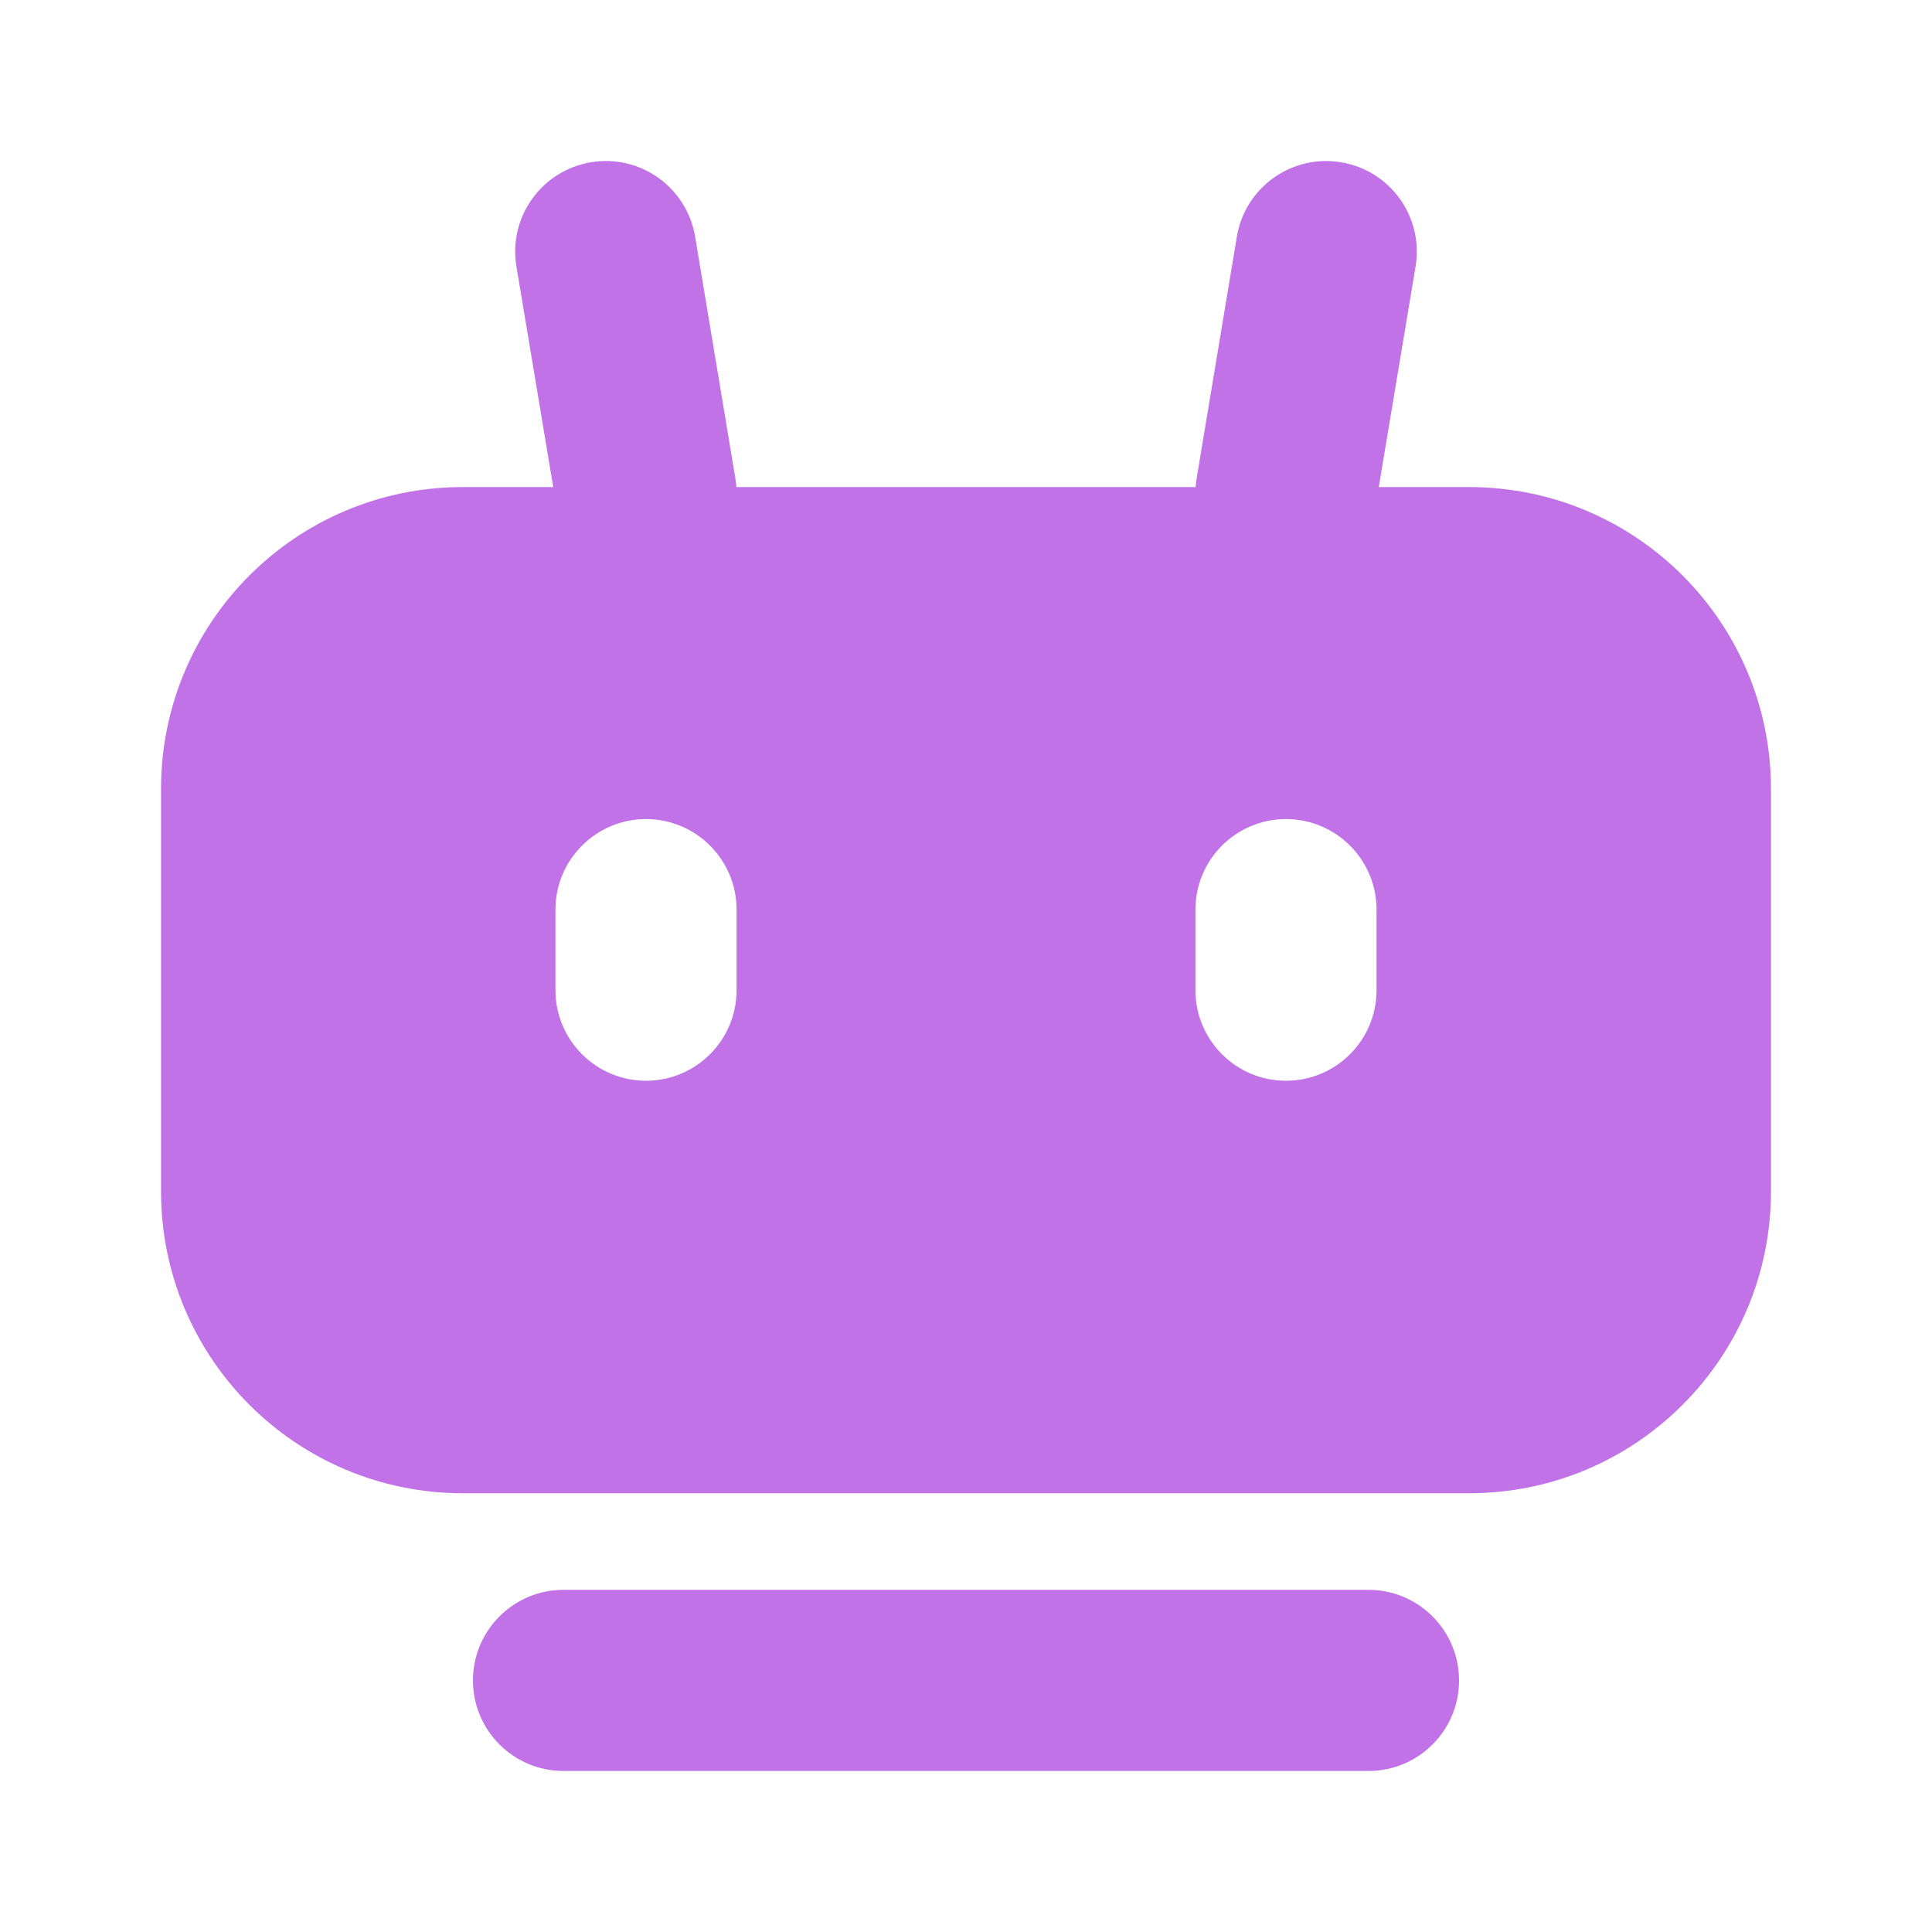
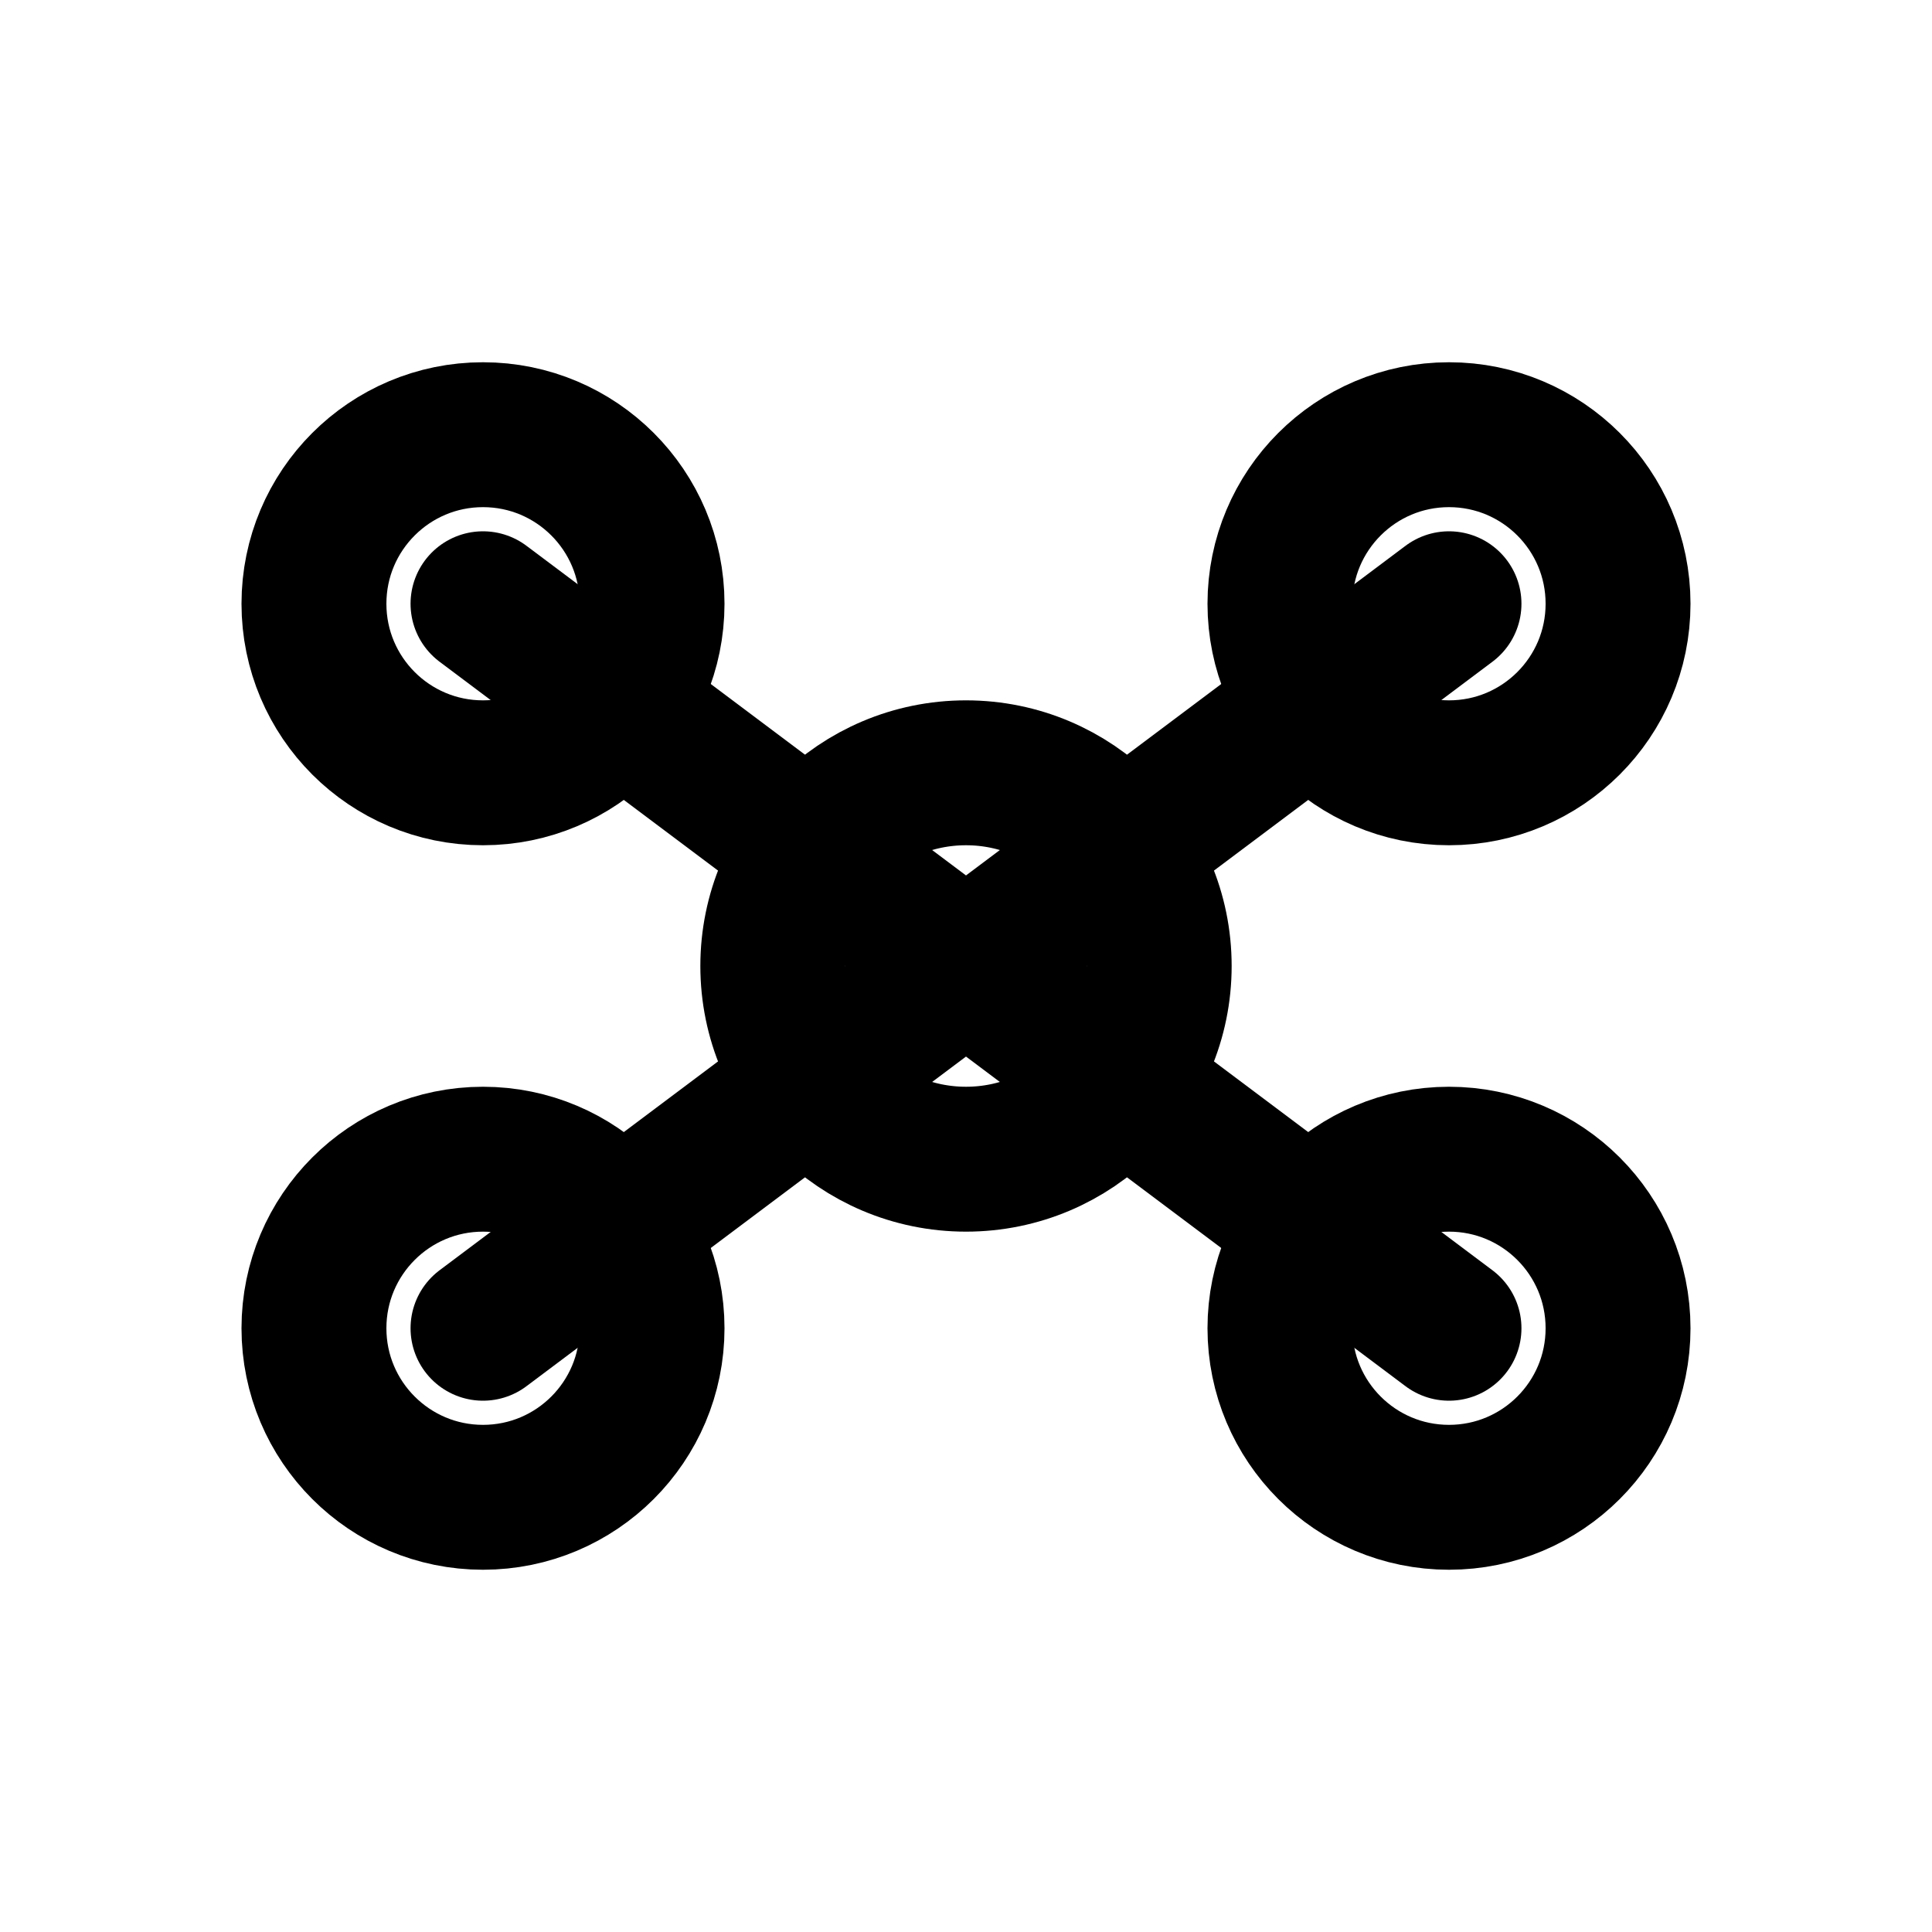
- <svg xmlns="http://www.w3.org/2000/svg" width="20" height="20" viewBox="0 0 20 20">
-   <path d="M14.273 5.042H15.208C16.934 5.042 18.333 6.441 18.333 8.167V12.333C18.333 14.059 16.934 15.458 15.208 15.458H4.792C3.066 15.458 1.667 14.059 1.667 12.333V8.167C1.667 6.441 3.066 5.042 4.792 5.042H5.727L5.346 2.758C5.261 2.248 5.606 1.765 6.117 1.68C6.627 1.594 7.11 1.939 7.196 2.45L7.612 4.95C7.617 4.981 7.621 5.011 7.623 5.042H12.377C12.379 5.011 12.383 4.981 12.388 4.95L12.804 2.45C12.889 1.939 13.373 1.594 13.883 1.68C14.394 1.765 14.739 2.248 14.654 2.758L14.273 5.042ZM5.75 9.417V10.25C5.75 10.768 6.17 11.188 6.687 11.188C7.205 11.188 7.625 10.768 7.625 10.25V9.417C7.625 8.899 7.205 8.479 6.687 8.479C6.17 8.479 5.75 8.899 5.75 9.417ZM12.375 9.417V10.25C12.375 10.768 12.795 11.188 13.312 11.188C13.83 11.188 14.25 10.768 14.25 10.25V9.417C14.25 8.899 13.83 8.479 13.312 8.479C12.795 8.479 12.375 8.899 12.375 9.417ZM5.833 18.333C5.316 18.333 4.896 17.914 4.896 17.396C4.896 16.878 5.316 16.458 5.833 16.458H14.167C14.684 16.458 15.104 16.878 15.104 17.396C15.104 17.914 14.684 18.333 14.167 18.333H5.833Z" fill="#C172E7" />
+ <svg xmlns="http://www.w3.org/2000/svg" viewBox="0 0 20 20">
+   <g fill="none" stroke="currentColor" stroke-width="1.5" stroke-linecap="round" stroke-linejoin="round">
+     <path d="M5 6.25 10 10l5-3.75M5 13.75 10 10l5 3.75" />
+     <circle cx="5" cy="6.25" r="1.75" />
+     <circle cx="5" cy="13.75" r="1.75" />
+     <circle cx="15" cy="6.25" r="1.75" />
+     <circle cx="15" cy="13.75" r="1.75" />
+     <circle cx="10" cy="10" r="2" />
+   </g>
</svg>
